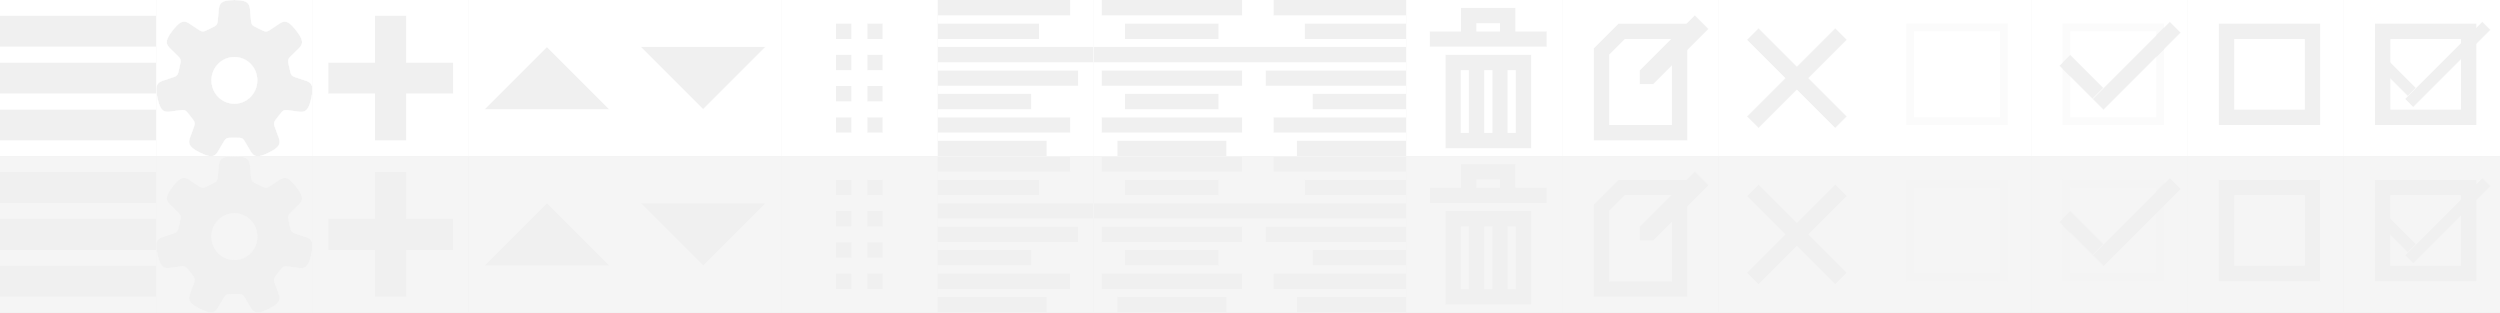
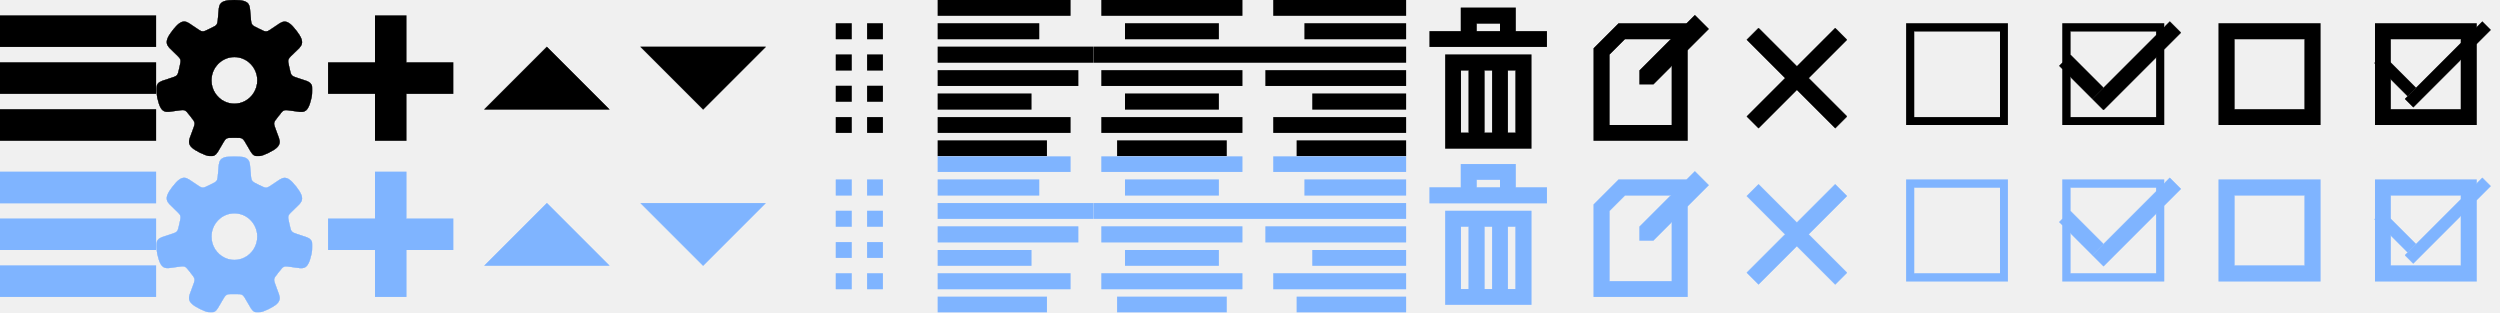
<svg xmlns="http://www.w3.org/2000/svg" xmlns:xlink="http://www.w3.org/1999/xlink" version="1.1" xml:space="preserve" width="320" height="40">
  <defs>
    <filter id="MaskFilter" filterUnits="userSpaceOnUse" x="0" y="0" width="20" height="20">
-       <feColorMatrix type="matrix" values="-1 0 0 0 1  0 -1 0 0 1  0 0 -1 0 1  0 0 0 1 0" color-interpolation-filters="sRGB" result="source" />
-       <feFlood style="flood-color: white; flood-opacity: 1" result="back" />
+       <feColorMatrix type="matrix" values="1 0 0 0 1  0 1 0 0 1  0 0 1 0 1  0 0 0 1 0" color-interpolation-filters="sRGB" result="source" />
+       <feFlood style="flood-color: black; flood-opacity: 1" result="back" />
      <feBlend in="source" in2="back" mode="normal" />
    </filter>
  </defs>
  <mask maskContentUnits="objectBoundingBox" id="mask_menu">
    <rect x="0" y="0" width="1" height="1" />
    <g filter="url(#MaskFilter)" transform="scale(0.05)">
      <rect x="0" y="2" fill="white" width="20" height="4" />
      <rect x="0" y="8" fill="white" width="20" height="4" />
      <rect x="0" y="14" fill="white" width="20" height="4" />
    </g>
  </mask>
  <mask maskContentUnits="objectBoundingBox" id="mask_gear">
    <rect x="0" y="0" width="1" height="1" />
    <g filter="url(#MaskFilter)" transform="scale(0.05)">
      <path fill="white" d="     M18.495,10.112     c-1.286-0.434-1.192-0.284-1.455-1.453     l0,0     c-0.26-1.171-0.281-0.994,0.694-1.952     c0.86-0.845,1.493-1.137,0.172-2.826     c-1.32-1.69-1.742-1.127-2.743-0.463     c-1.136,0.753-0.962,0.772-2.023,0.251     l0,0     c-0.003-0.001-0.004-0.002-0.006-0.003     l0,0     c-0.001,0-0.002-0-0.002-0     c-0.001-0.001-0.002-0.001-0.004-0.002     c-1.056-0.519-0.934-0.395-1.062-1.766     C11.953,0.686,12.122,0,10,0     c-2.12,0-1.951,0.686-2.064,1.897     c-0.128,1.372-0.006,1.248-1.062,1.766     c-0.001,0-0.002,0.001-0.003,0.001     l-0.001,0     l0,0     c-1.062,0.52-0.889,0.501-2.023-0.253     c-1-0.666-1.421-1.228-2.744,0.46     c-1.322,1.688-0.69,1.981,0.169,2.827     c0.975,0.959,0.954,0.782,0.692,1.952     l0,0     c-0.263,1.17-0.169,1.02-1.456,1.453     c-1.135,0.381-1.829,0.366-1.357,2.471     c0.471,2.105,1.09,1.785,2.275,1.628     c1.343-0.178,1.195-0.271,1.93,0.666     l0,0     c0.734,0.939,0.678,0.771,0.207,2.065     c-0.414,1.141-0.859,1.684,1.051,2.622     c1.91,0.938,2.051,0.245,2.669-0.796     c0.701-1.18,0.537-1.121,1.715-1.121     l0,0     c1.179,0.001,1.015-0.059,1.715,1.123     c0.617,1.042,0.756,1.735,2.668,0.799     c1.911-0.936,1.467-1.479,1.053-2.621     c-0.469-1.294-0.525-1.126,0.209-2.064     l0,0     c0.736-0.938,0.588-0.844,1.932-0.665     c1.185,0.158,1.804,0.479,2.276-1.625     C20.323,10.479,19.628,10.495,18.495,10.112     z      M12.933,10.288     c0,1.185-0.679,2.208-1.661,2.69     H11.271     V12.979     c-0.384,0.188-0.815,0.294-1.271,0.294     c-0.456,0-0.888-0.106-1.272-0.295     l-0.001-0     l0,0     c-0.981-0.482-1.658-1.505-1.658-2.689     c0-1.649,1.312-2.985,2.932-2.985     S12.933,8.639,12.933,10.288     z" />
    </g>
  </mask>
  <mask maskContentUnits="objectBoundingBox" id="mask_plus">
    <rect x="0" y="0" width="1" height="1" />
    <g filter="url(#MaskFilter)" transform="scale(0.05)">
      <rect x="8" y="2" fill="white" width="4" height="16" />
      <rect x="2" y="8" fill="white" width="16" height="4" />
    </g>
  </mask>
  <mask maskContentUnits="objectBoundingBox" id="mask_up">
    <rect x="0" y="0" width="1" height="1" />
    <g filter="url(#MaskFilter)" transform="scale(0.05)">
      <polygon fill="white" points="18,14 10,6 2,14" />
    </g>
  </mask>
  <mask maskContentUnits="objectBoundingBox" id="mask_down">
    <rect x="0" y="0" width="1" height="1" />
    <g filter="url(#MaskFilter)" transform="scale(0.05)">
      <polygon fill="white" points="2,6 10,14 18,6" />
    </g>
  </mask>
  <mask maskContentUnits="objectBoundingBox" id="mask_dots">
    <rect x="0" y="0" width="1" height="1" />
    <g filter="url(#MaskFilter)" transform="scale(0.05)">
      <rect x="11" y="3" fill="white" width="2" height="2" />
      <rect x="7" y="7" fill="white" width="2" height="2" />
      <rect x="11" y="11" fill="white" width="2" height="2" />
      <rect x="7" y="15" fill="white" width="2" height="2" />
      <rect x="7" y="11" fill="white" width="2" height="2" />
      <rect x="11" y="15" fill="white" width="2" height="2" />
      <rect x="11" y="7" fill="white" width="2" height="2" />
      <rect x="7" y="3" fill="white" width="2" height="2" />
    </g>
  </mask>
  <mask maskContentUnits="objectBoundingBox" id="mask_align_left">
    <rect x="0" y="0" width="1" height="1" />
    <g filter="url(#MaskFilter)" transform="scale(0.05)">
      <rect x="0" y="0" fill="white" width="17" height="2" />
      <rect x="0" y="3" fill="white" width="13" height="2" />
      <rect x="0" y="6" fill="white" width="20" height="2" />
      <rect x="0" y="9" fill="white" width="18" height="2" />
      <rect x="0" y="12" fill="white" width="12" height="2" />
      <rect x="0" y="15" fill="white" width="17" height="2" />
      <rect x="0" y="18" fill="white" width="14" height="2" />
    </g>
  </mask>
  <mask maskContentUnits="objectBoundingBox" id="mask_align_center">
    <rect x="0" y="0" width="1" height="1" />
    <g filter="url(#MaskFilter)" transform="scale(0.05)">
      <rect x="1" y="0" fill="white" width="18" height="2" />
      <rect x="4" y="3" fill="white" width="12" height="2" />
      <rect x="0" y="6" fill="white" width="20" height="2" />
      <rect x="1" y="9" fill="white" width="18" height="2" />
      <rect x="4" y="12" fill="white" width="12" height="2" />
      <rect x="1" y="15" fill="white" width="18" height="2" />
      <rect x="3" y="18" fill="white" width="14" height="2" />
    </g>
  </mask>
  <mask maskContentUnits="objectBoundingBox" id="mask_align_right">
    <rect x="0" y="0" width="1" height="1" />
    <g filter="url(#MaskFilter)" transform="scale(0.05)">
      <rect x="3" y="0" fill="white" width="17" height="2" />
      <rect x="7" y="3" fill="white" width="13" height="2" />
      <rect x="0" y="6" fill="white" width="20" height="2" />
      <rect x="2" y="9" fill="white" width="18" height="2" />
      <rect x="8" y="12" fill="white" width="12" height="2" />
      <rect x="3" y="15" fill="white" width="17" height="2" />
      <rect x="6" y="18" fill="white" width="14" height="2" />
    </g>
  </mask>
  <mask maskContentUnits="objectBoundingBox" id="mask_recycle_bin">
    <rect x="0" y="0" width="1" height="1" />
    <g filter="url(#MaskFilter)" transform="scale(0.05)">
      <path fill="white" d="     M14,4 V1 h-7 v3 h-4 v2 h15 V4 H14 z     M9,3 h3 v1 h-3 z     M5,7 v12 h11 V7 H5 z     M11,9 v8 h-1 v-8 z     M7,9 h1 v8 h-1 z     M13,9 h1 v8 h-1 z" />
    </g>
  </mask>
  <mask maskContentUnits="objectBoundingBox" id="mask_form">
    <rect x="0" y="0" width="1" height="1" />
    <g filter="url(#MaskFilter)" transform="scale(0.05)">
      <path fill="white" d="     M14,3 h-6.829 L4,6.171 V16 v2 h2 h8 h2 v-2 V5 V3 H14 z     M14,16 h-8 V7 l2-2 h6 V16 z" />
      <path transform="translate(18 3) rotate(45 0 0) translate(-1.5 0)" fill="white" d="M0,0 h2.5 v10 l-1.25 1.25 l-1.25 -1.25 z" />
    </g>
  </mask>
  <mask maskContentUnits="objectBoundingBox" id="mask_x">
    <rect x="0" y="0" width="1" height="1" />
    <g filter="url(#MaskFilter)" transform="scale(0.05)">
      <rect x="0" y="0" transform="translate(10, 10) rotate(45 0 0) translate(-1.06065 -8)" fill="white" width="2.121" height="16" />
      <rect x="0" y="0" transform="translate(10, 10) rotate(-45 0 0) translate(-1.06065 -8)" fill="white" width="2.121" height="16" />
    </g>
  </mask>
  <mask maskContentUnits="objectBoundingBox" id="mask_checkbox">
    <rect x="0" y="0" width="1" height="1" />
    <g filter="url(#MaskFilter)" transform="scale(0.05)">
      <path fill="#444" d="     M5,4 h11 v11 h-11 v-12 h-1 v13 h13 v-13 h-12 z" />
    </g>
  </mask>
  <mask maskContentUnits="objectBoundingBox" id="mask_checkbox_checked">
    <rect x="0" y="0" width="1" height="1" />
    <g filter="url(#MaskFilter)" transform="scale(0.05)">
      <path fill="#444" d="     M5,4 h11 v11 h-11 v-12 h-1 v13 h13 v-13 h-12 z" />
      <g transform="translate(10, 12) rotate(45 0 0) translate(-1.06065 -12)">
        <rect x="0" y="0" fill="white" width="2" height="14" />
        <rect x="-6" y="12" fill="white" width="6" height="2" />
      </g>
    </g>
  </mask>
  <mask maskContentUnits="objectBoundingBox" id="mask_checkbox2">
    <rect x="0" y="0" width="1" height="1" />
    <g filter="url(#MaskFilter)" transform="scale(0.05)">
      <path fill="white" d="     M6,5 h9 v9 h-9 v-11 h-2 v13 h13 v-13 h-11 z" />
    </g>
  </mask>
  <mask maskContentUnits="objectBoundingBox" id="mask_checkbox2_checked">
    <rect x="0" y="0" width="1" height="1" />
    <g filter="url(#MaskFilter)" transform="scale(0.05)">
      <path fill="white" d="     M6,5 h9 v9 h-9 v-11 h-2 v13 h13 v-13 h-11 z" />
      <g transform="translate(10, 12) rotate(45 0 0) translate(-1.06065 -12)">
        <rect x="0" y="0" fill="white" width="1.5" height="14" />
        <rect x="-6" y="12" fill="white" width="6" height="1.5" />
      </g>
    </g>
  </mask>
  <defs>
    <g id="icons">
      <rect width="20" height="20" x="0" y="0" id="icon_menu" mask="url(#mask_menu)" />
      <rect width="20" height="20" x="20" y="0" id="icon_gear" mask="url(#mask_gear)" />
      <rect width="20" height="20" x="40" y="0" id="icon_plus" mask="url(#mask_plus)" />
      <rect width="20" height="20" x="60" y="0" id="icon_up" mask="url(#mask_up)" />
      <rect width="20" height="20" x="80" y="0" id="icon_down" mask="url(#mask_down)" />
      <rect width="20" height="20" x="100" y="0" id="icon_dots" mask="url(#mask_dots)" />
      <rect width="20" height="20" x="120" y="0" id="icon_align_left" mask="url(#mask_align_left)" />
      <rect width="20" height="20" x="140" y="0" id="icon_align_center" mask="url(#mask_align_center)" />
      <rect width="20" height="20" x="160" y="0" id="icon_align_right" mask="url(#mask_align_right)" />
      <rect width="20" height="20" x="180" y="0" id="icon_recycle_bin" mask="url(#mask_recycle_bin)" />
      <rect width="20" height="20" x="200" y="0" id="icon_form" mask="url(#mask_form)" />
      <rect width="20" height="20" x="220" y="0" id="icon_x" mask="url(#mask_x)" />
      <rect width="20" height="20" x="240" y="0" id="icon_x" mask="url(#mask_checkbox)" />
      <rect width="20" height="20" x="260" y="0" id="icon_x" mask="url(#mask_checkbox_checked)" />
      <rect width="20" height="20" x="280" y="0" id="icon_x" mask="url(#mask_checkbox2)" />
      <rect width="20" height="20" x="300" y="0" id="icon_x" mask="url(#mask_checkbox2_checked)" />
    </g>
  </defs>
  <rect id="background" fill="black" width="100%" height="100%" style="display: none" />
-   <use x="0" y="0" fill="#fff" xlink:href="#icons" />
-   <use x="0" y="20" fill="#f5f5f5" xlink:href="#icons" />
+   <use x="0" y="0" fill="#000" xlink:href="#icons" />
+   <use x="0" y="20" fill="#7FB4FF" xlink:href="#icons" />
</svg>
